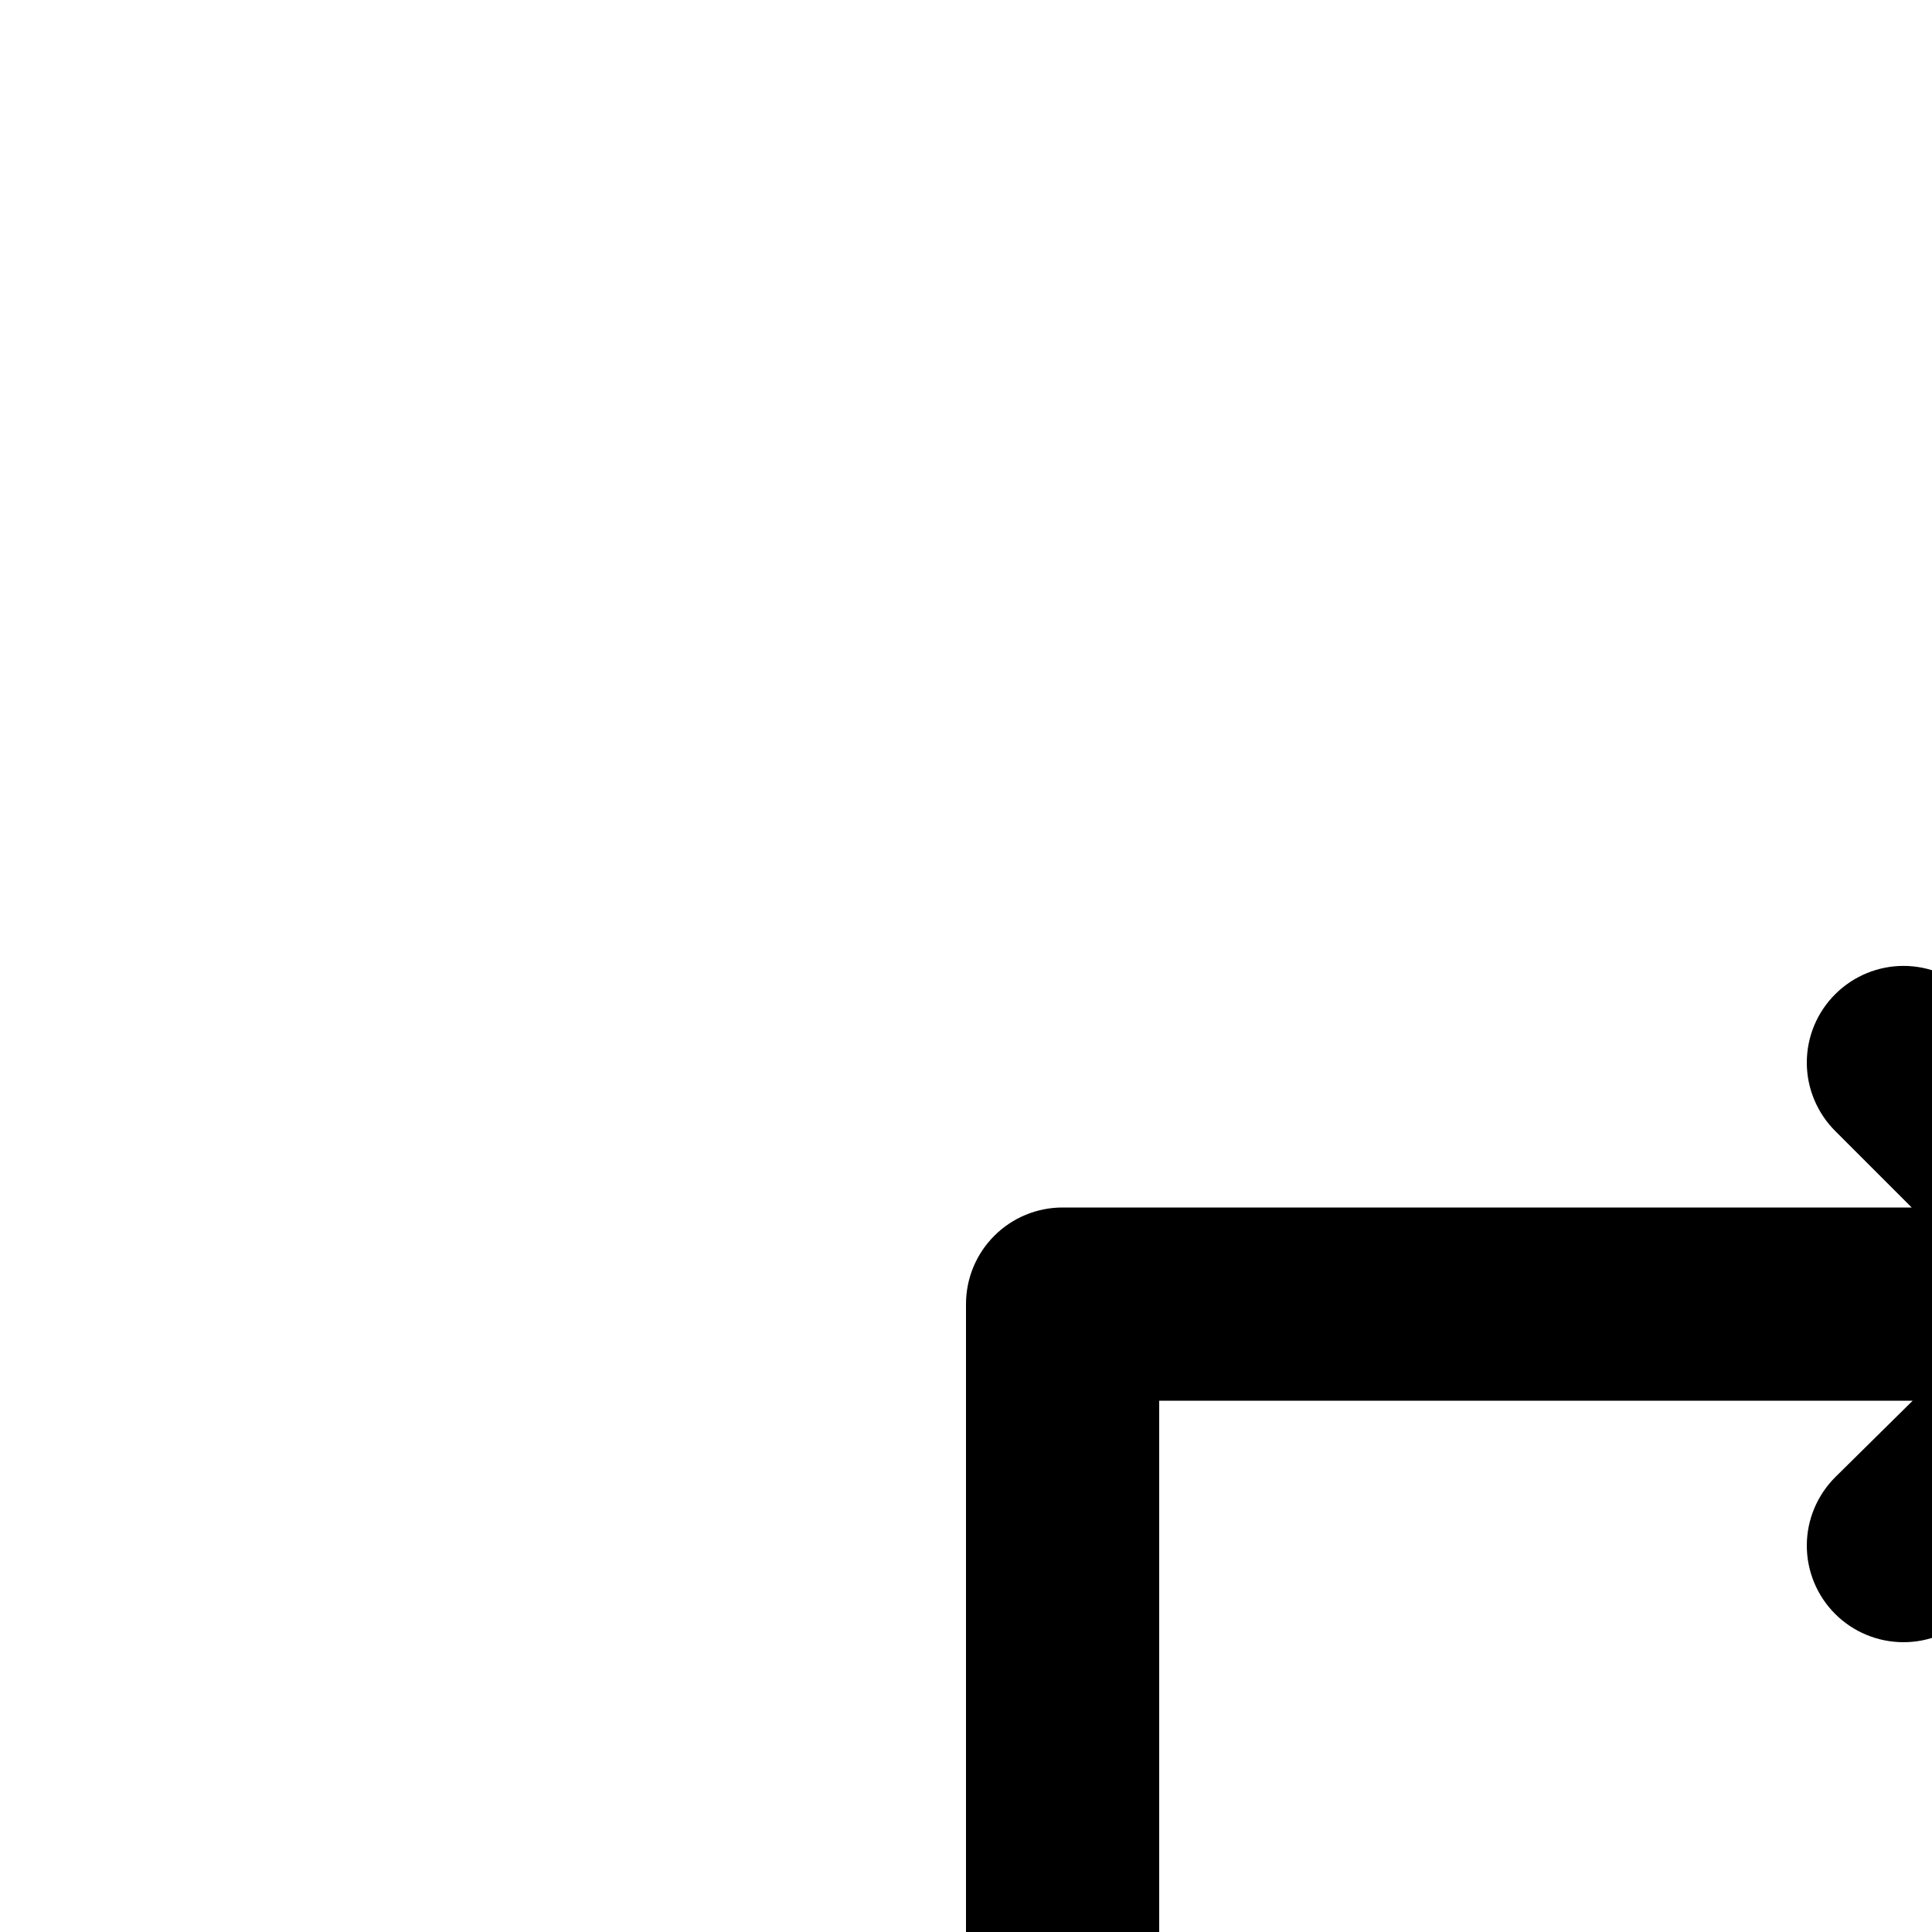
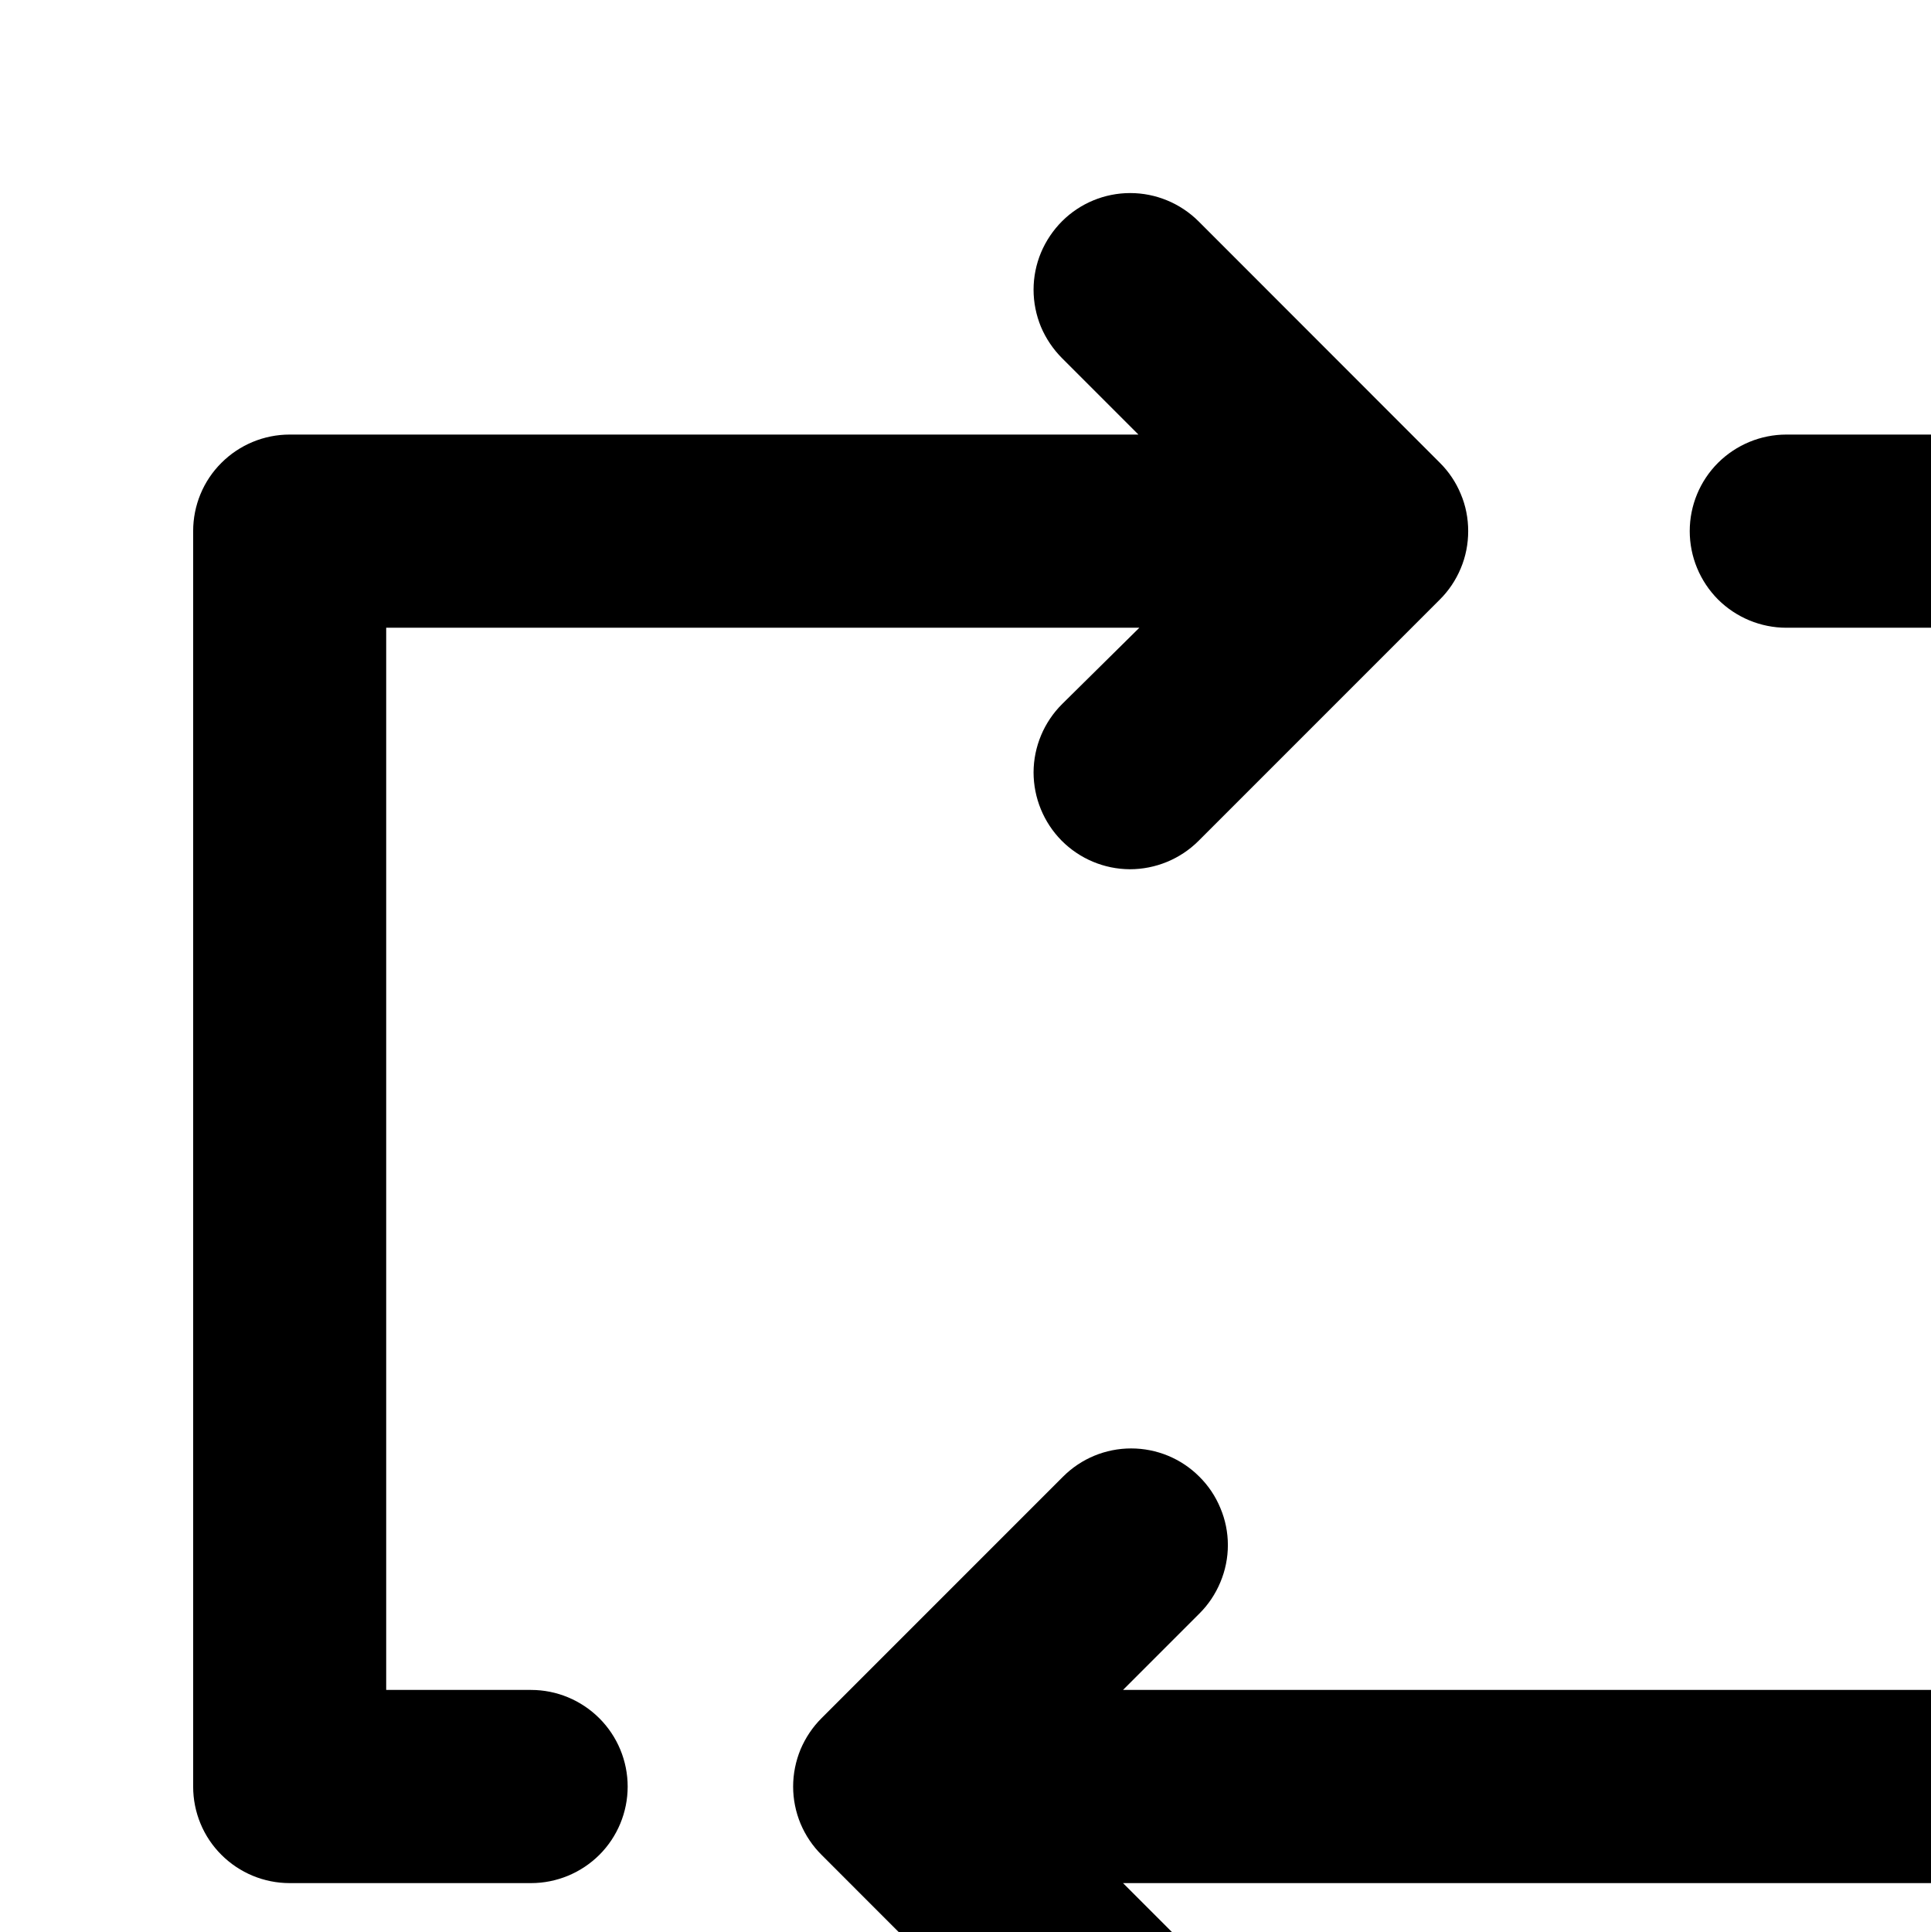
<svg>
-   <path d="M13.5 25.5H12V14.5H19.8L19 15.29C18.812 15.477 18.705 15.731 18.704 15.996C18.703 16.262 18.808 16.517 18.995 16.705C19.182 16.893 19.436 16.999 19.701 17C19.967 17.001 20.222 16.897 20.41 16.71L22.91 14.21C23.004 14.117 23.078 14.006 23.129 13.884C23.18 13.762 23.206 13.632 23.206 13.5C23.206 13.368 23.18 13.237 23.129 13.115C23.078 12.993 23.004 12.883 22.91 12.79L20.41 10.29C20.223 10.104 19.969 9.999 19.705 9.999C19.441 9.999 19.187 10.104 19 10.29C18.906 10.383 18.832 10.493 18.781 10.615C18.73 10.737 18.704 10.868 18.704 11C18.704 11.132 18.73 11.262 18.781 11.384C18.832 11.506 18.906 11.617 19 11.71L19.79 12.5H11C10.735 12.5 10.48 12.605 10.293 12.793C10.105 12.98 10 13.235 10 13.5V26.5C10 26.765 10.105 27.019 10.293 27.207C10.48 27.395 10.735 27.5 11 27.5H13.5C13.765 27.5 14.02 27.395 14.207 27.207C14.395 27.019 14.5 26.765 14.5 26.5C14.5 26.235 14.395 25.98 14.207 25.793C14.02 25.605 13.765 25.5 13.5 25.5ZM29 12.5H26.5C26.235 12.5 25.98 12.605 25.793 12.793C25.605 12.98 25.5 13.235 25.5 13.5C25.5 13.765 25.605 14.019 25.793 14.207C25.98 14.395 26.235 14.5 26.5 14.5H28V25.5H19.63L20.42 24.71C20.514 24.617 20.588 24.506 20.639 24.384C20.69 24.262 20.716 24.132 20.716 24C20.716 23.868 20.69 23.737 20.639 23.615C20.588 23.493 20.514 23.383 20.42 23.29C20.233 23.104 19.979 22.999 19.715 22.999C19.451 22.999 19.197 23.104 19.01 23.29L16.51 25.79C16.416 25.883 16.342 25.993 16.291 26.115C16.24 26.237 16.214 26.368 16.214 26.5C16.214 26.632 16.24 26.762 16.291 26.884C16.342 27.006 16.416 27.117 16.51 27.21L19.01 29.71C19.198 29.897 19.453 30.001 19.718 30C19.984 29.999 20.238 29.893 20.425 29.705C20.612 29.517 20.716 29.262 20.716 28.996C20.715 28.731 20.608 28.477 20.42 28.29L19.63 27.5H29C29.265 27.5 29.52 27.395 29.707 27.207C29.895 27.019 30 26.765 30 26.5V13.5C30 13.235 29.895 12.98 29.707 12.793C29.52 12.605 29.265 12.5 29 12.5Z" fill="currentColor" />
+   <path d="M4.583 14.583H3.333V5.417H9.833L9.167 6.075C9.01 6.231 8.921 6.443 8.92 6.664C8.92 6.885 9.007 7.097 9.162 7.254C9.318 7.411 9.53 7.5 9.751 7.501C9.972 7.501 10.185 7.414 10.342 7.258L12.425 5.175C12.503 5.098 12.565 5.005 12.607 4.904C12.65 4.802 12.671 4.693 12.671 4.583C12.671 4.473 12.65 4.364 12.607 4.263C12.565 4.161 12.503 4.069 12.425 3.992L10.342 1.908C10.185 1.753 9.974 1.666 9.754 1.666C9.534 1.666 9.323 1.753 9.167 1.908C9.089 1.986 9.027 2.078 8.984 2.18C8.942 2.281 8.92 2.39 8.92 2.5C8.92 2.61 8.942 2.719 8.984 2.821C9.027 2.922 9.089 3.014 9.167 3.092L9.825 3.75H2.5C2.279 3.75 2.067 3.838 1.911 3.994C1.754 4.15 1.667 4.362 1.667 4.583V15.417C1.667 15.638 1.754 15.85 1.911 16.006C2.067 16.162 2.279 16.25 2.5 16.25H4.583C4.804 16.25 5.016 16.162 5.173 16.006C5.329 15.85 5.417 15.638 5.417 15.417C5.417 15.196 5.329 14.984 5.173 14.828C5.016 14.671 4.804 14.583 4.583 14.583ZM17.5 3.75H15.417C15.196 3.75 14.984 3.838 14.827 3.994C14.671 4.15 14.583 4.362 14.583 4.583C14.583 4.804 14.671 5.016 14.827 5.173C14.984 5.329 15.196 5.417 15.417 5.417H16.667V14.583H9.692L10.35 13.925C10.428 13.848 10.49 13.755 10.532 13.654C10.575 13.552 10.597 13.443 10.597 13.333C10.597 13.223 10.575 13.114 10.532 13.013C10.49 12.911 10.428 12.819 10.35 12.742C10.194 12.586 9.983 12.499 9.762 12.499C9.542 12.499 9.331 12.586 9.175 12.742L7.092 14.825C7.014 14.902 6.952 14.995 6.909 15.096C6.867 15.198 6.845 15.307 6.845 15.417C6.845 15.527 6.867 15.636 6.909 15.737C6.952 15.839 7.014 15.931 7.092 16.008L9.175 18.092C9.332 18.247 9.544 18.335 9.765 18.334C9.987 18.333 10.198 18.244 10.354 18.088C10.51 17.931 10.597 17.718 10.596 17.497C10.595 17.276 10.507 17.064 10.35 16.908L9.692 16.25H17.5C17.721 16.25 17.933 16.162 18.089 16.006C18.245 15.85 18.333 15.638 18.333 15.417V4.583C18.333 4.362 18.245 4.15 18.089 3.994C17.933 3.838 17.721 3.75 17.5 3.75Z" fill="currentColor" />
</svg>
